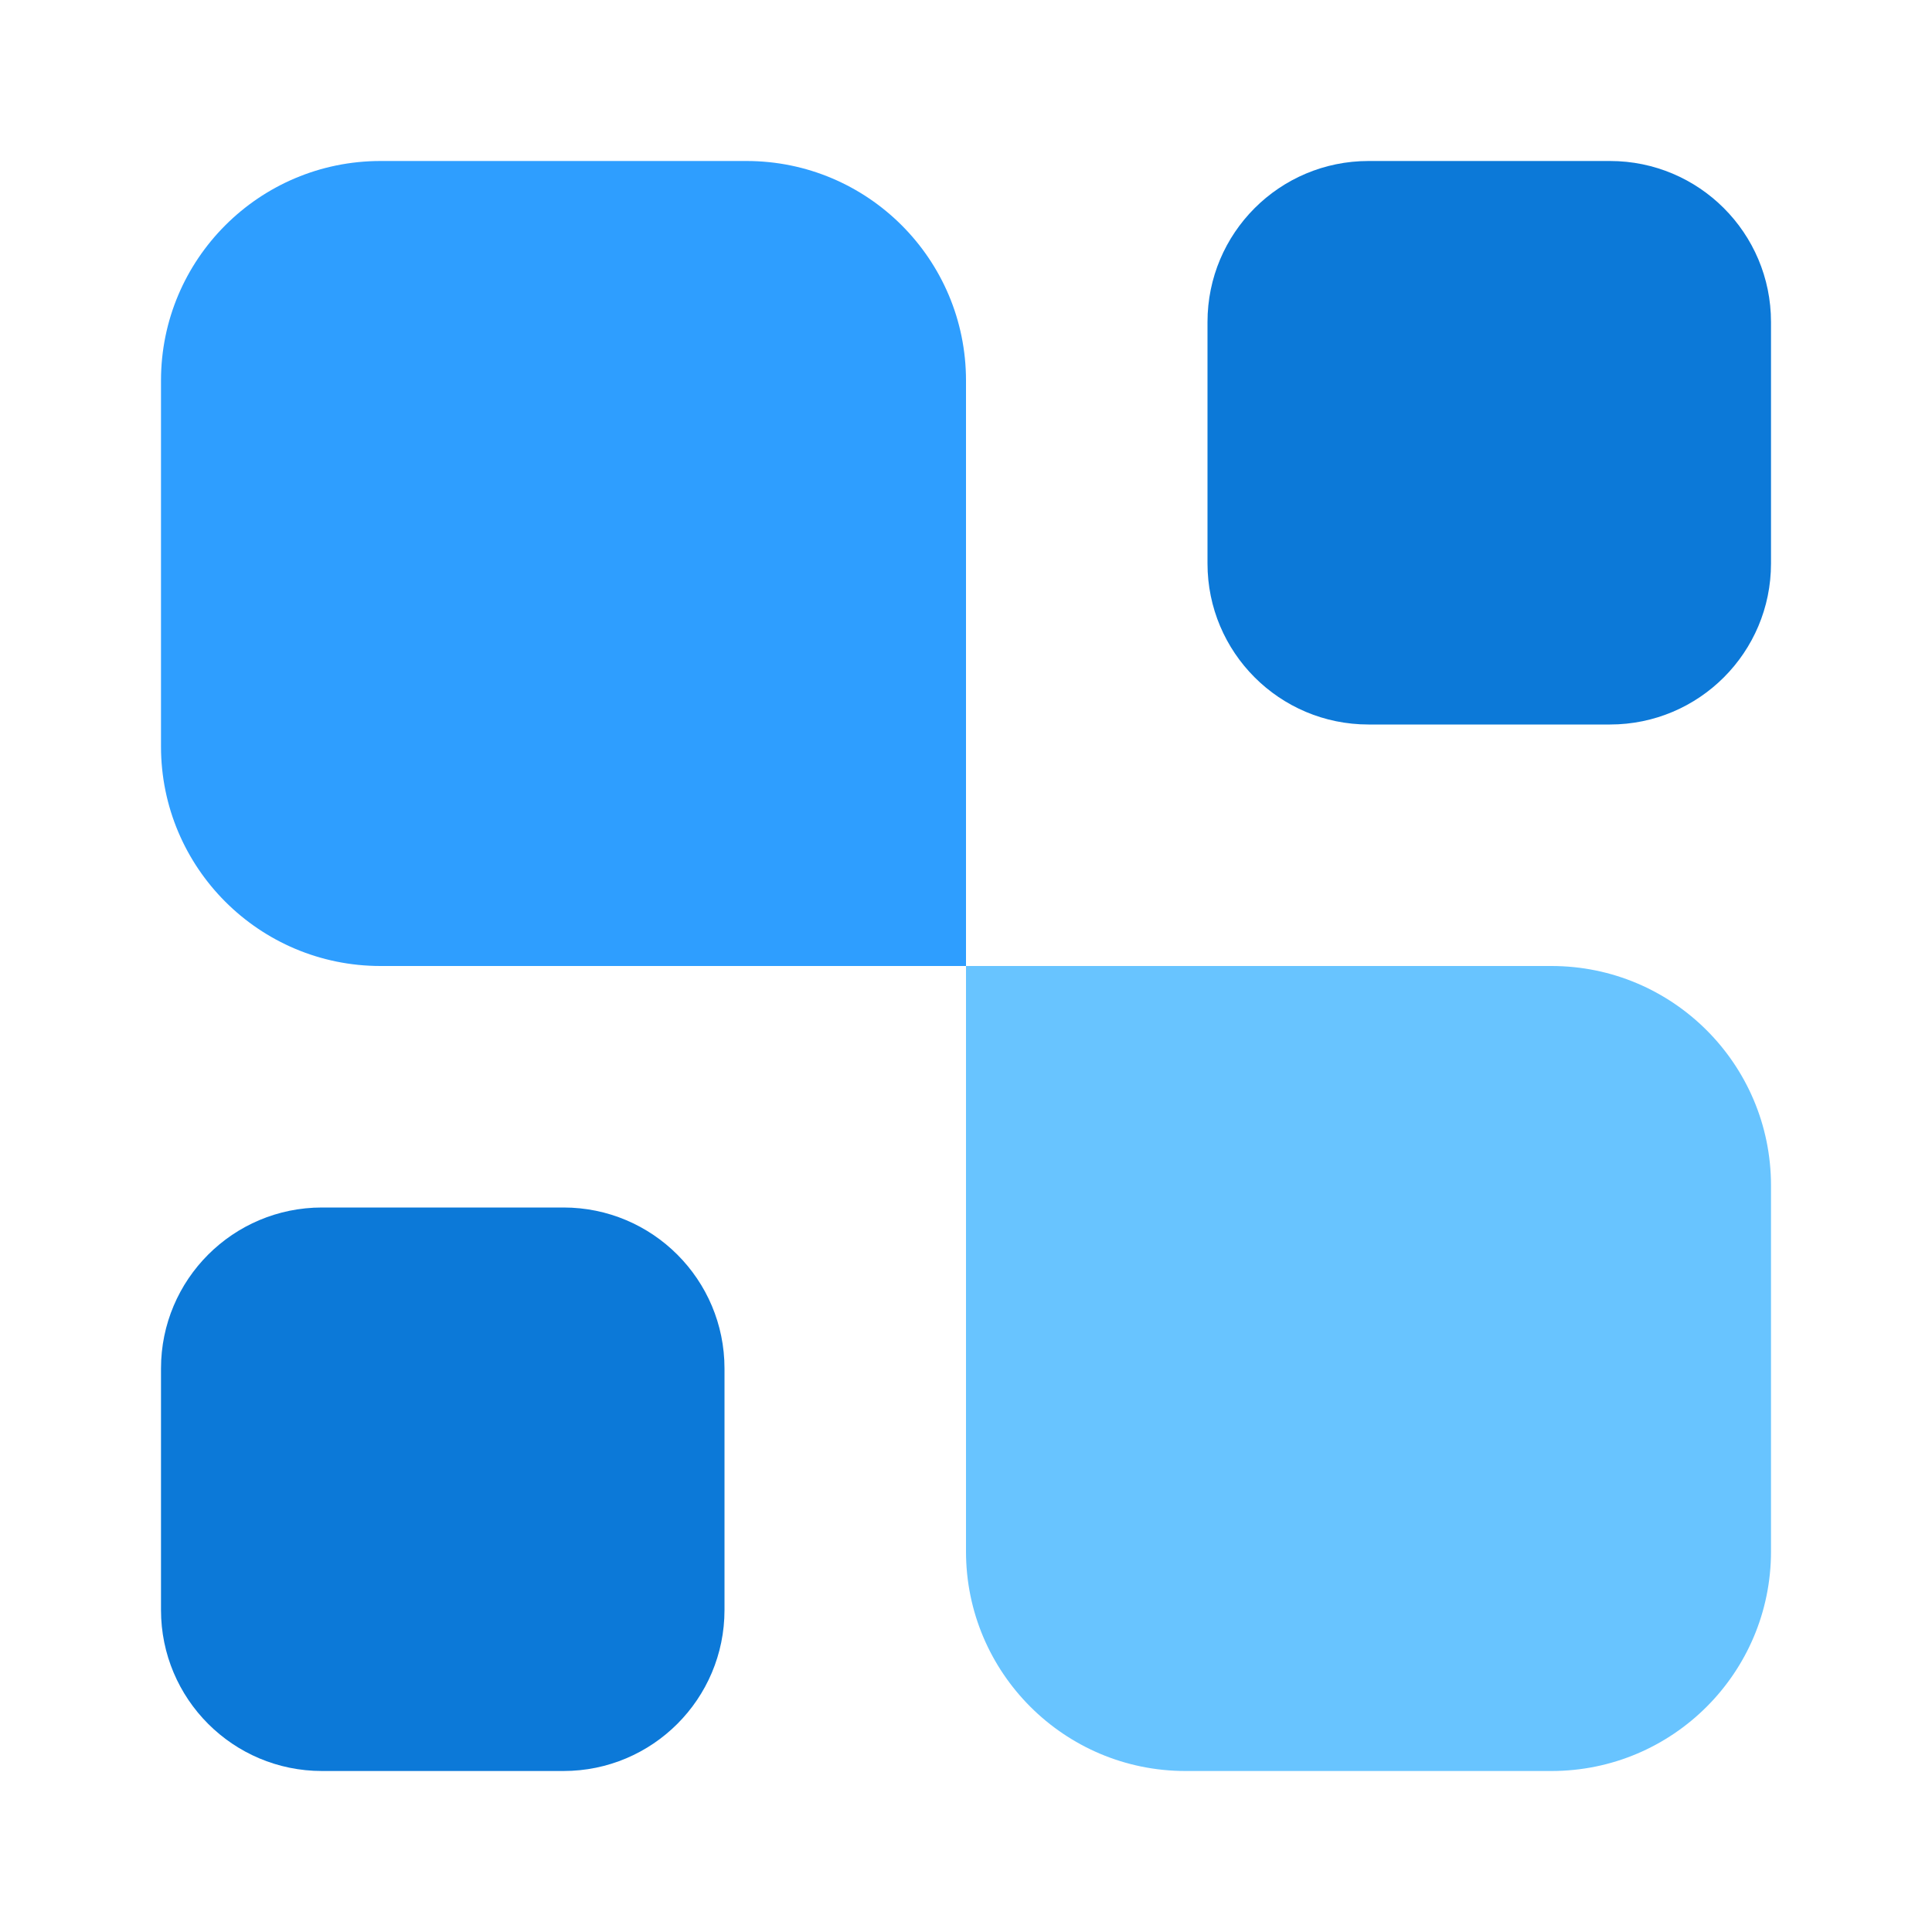
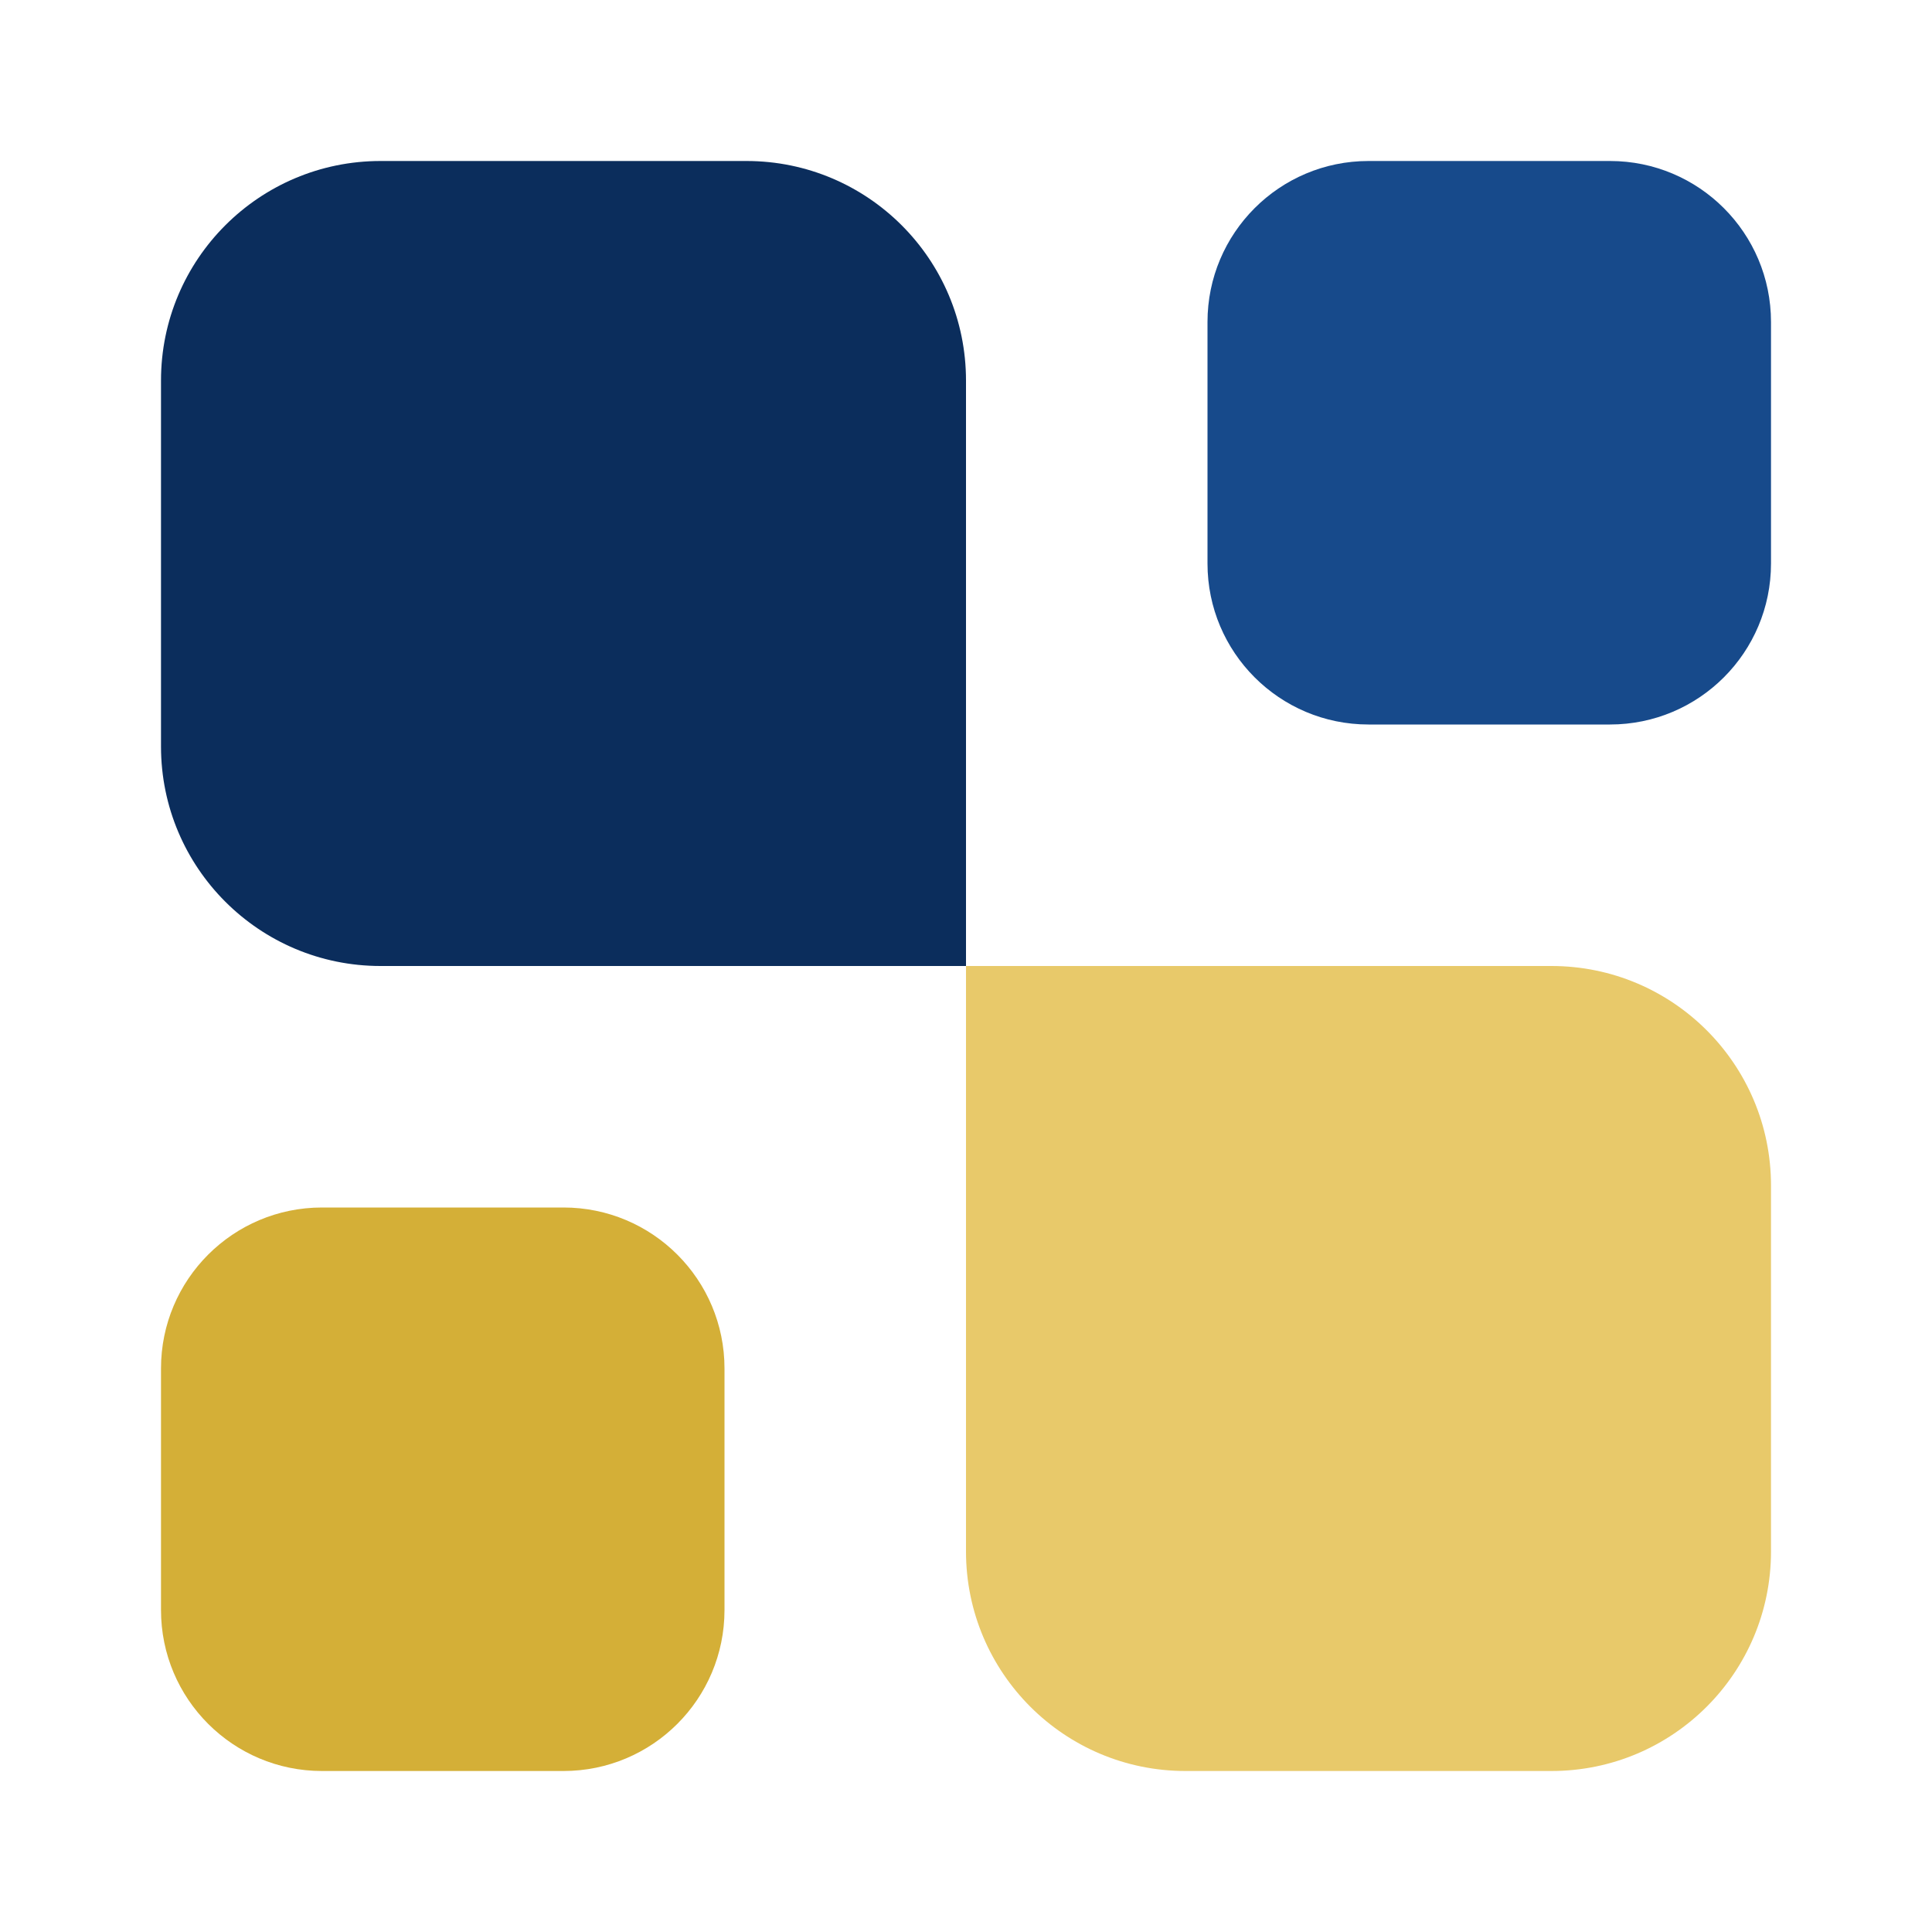
<svg xmlns="http://www.w3.org/2000/svg" width="24" height="24" viewBox="0 0 24 24" fill="none">
-   <path d="M22 19.273C22 20.779 20.779 22 19.273 22H14.727C13.221 22 12 20.779 12 19.273V12H19.273C20.779 12 22 13.221 22 14.727V19.273Z" fill="#68C4FF" />
-   <path d="M20 2C21.105 2 22 2.895 22 4V7C22 8.105 21.105 9 20 9H17C15.895 9 15 8.105 15 7V4C15 2.895 15.895 2 17 2H20Z" fill="#0C79D8" />
-   <path d="M7 15C8.105 15 9 15.895 9 17V20C9 21.105 8.105 22 7 22H4C2.895 22 2 21.105 2 20V17C2 15.895 2.895 15 4 15H7Z" fill="#0C79D8" />
-   <path d="M12 12H4.727C3.221 12 2 10.779 2 9.273V4.727C2 3.221 3.221 2 4.727 2H9.273C10.779 2 12 3.221 12 4.727V12Z" fill="#2E9EFF" />
+   <path d="M22 19.273C22 20.779 20.779 22 19.273 22H14.727C13.221 22 12 20.779 12 19.273V12H19.273C20.779 12 22 13.221 22 14.727V19.273Z" fill="#E8C96A" />
+   <path d="M20 2C21.105 2 22 2.895 22 4V7C22 8.105 21.105 9 20 9H17C15.895 9 15 8.105 15 7V4C15 2.895 15.895 2 17 2H20Z" fill="#174A8B" />
+   <path d="M7 15C8.105 15 9 15.895 9 17V20C9 21.105 8.105 22 7 22H4C2.895 22 2 21.105 2 20V17C2 15.895 2.895 15 4 15H7Z" fill="#D4AF37" />
+   <path d="M12 12H4.727C3.221 12 2 10.779 2 9.273V4.727C2 3.221 3.221 2 4.727 2H9.273C10.779 2 12 3.221 12 4.727V12Z" fill="#0B2D5C" />
</svg>
